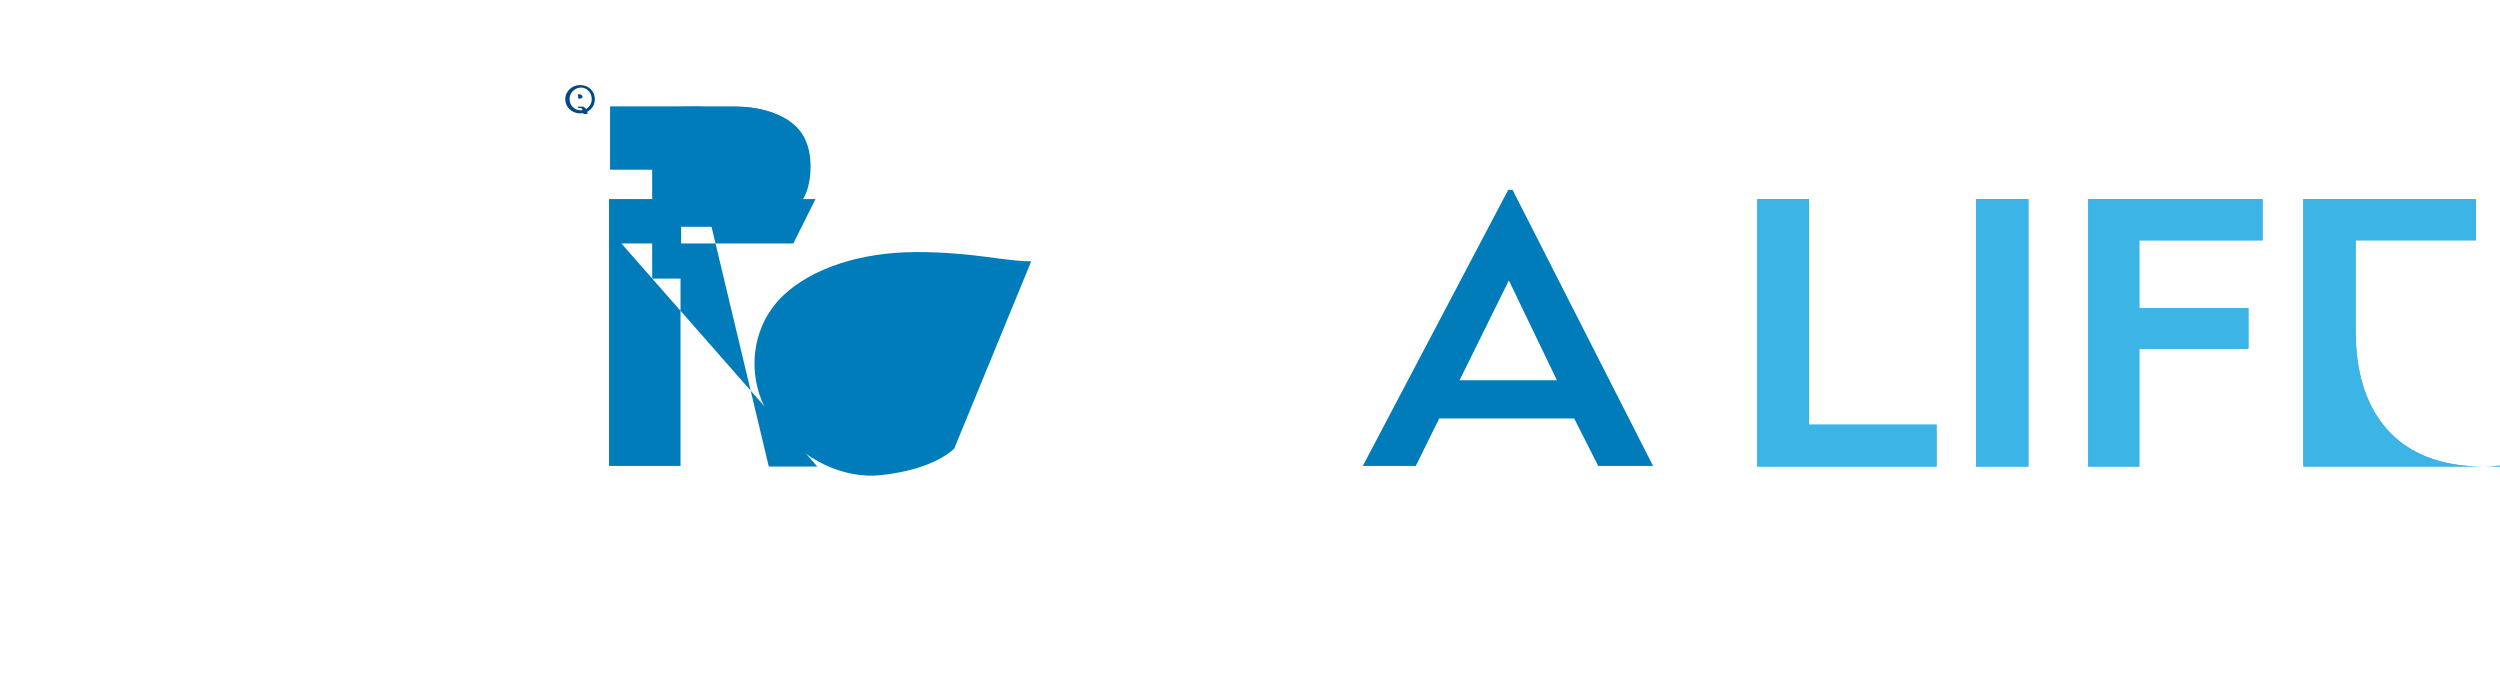
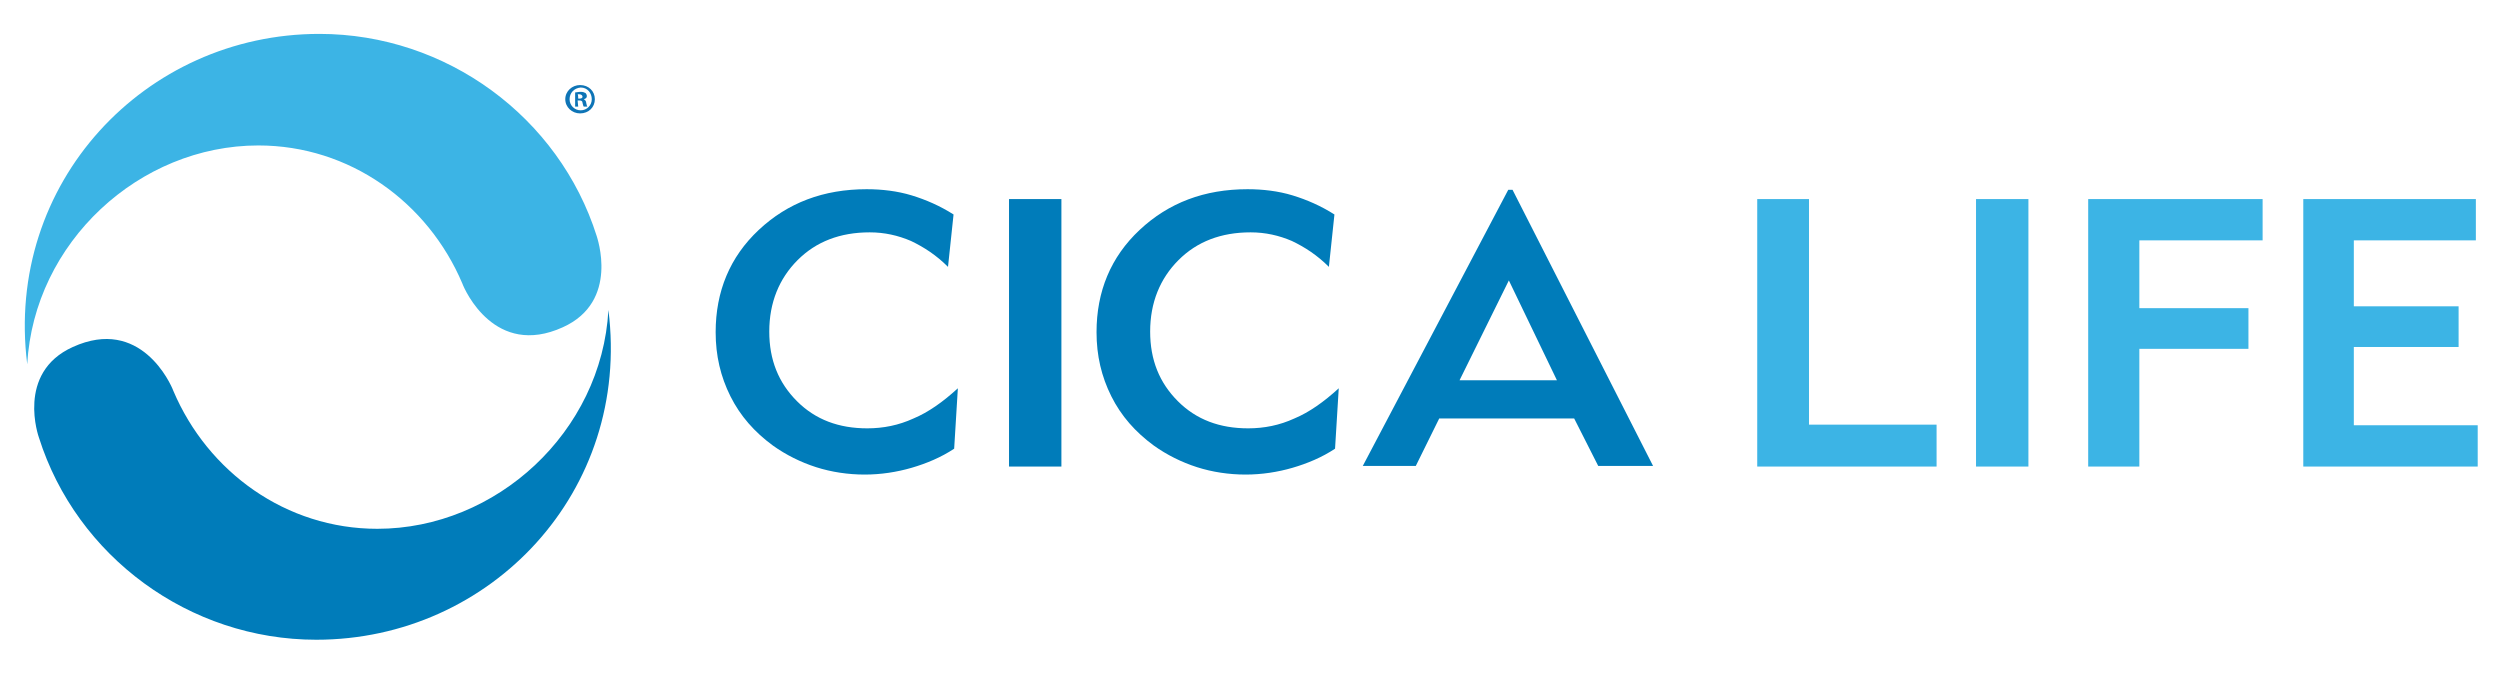
<svg xmlns="http://www.w3.org/2000/svg" version="1.1" id="Layer_1" x="0px" y="0px" width="406" height="111" viewBox="0 0 405.6 110.9" style="enable-background:new 0 0 405.6 110.9;" xml:space="preserve">
  <style type="text/css">
	.st0{fill:#007CBA;}
	.st1{fill:#3CB4E5;}
- 	.st2{fill:#004989;}
+ 	.st2{fill:#0E74B6;}
</style>
  <g>
    <g>
-       <path class="st0" d="M124.7,75.6l-10.7-44.8h-3.6v44.8H98.8V32.3h33.5l-3.6,7.2h-27.9l31.8,36.2H124.7z" />
-       <path class="st0" d="M154.8,72.8c-2.2,2-6.2,3.7-12,4.3c-5.6,0.6-12.5-2.2-17.2-8.5c-4.7-6.3-4.2-15.2,1.4-20.6    c4.6-4.4,12.5-7.1,21.7-7.1s14.2,1.5,18.6,1.5,8.3,4.5,11.3c3,3,6.8,4.4,11.4,4.4c2.6,0,5.1-0.5,7.5-1.6,1.5,8.3,4.5,11.3c3,3,6.8,4.4,11.4,4.4c2.6,0,5.1-0.5,7.5-1.6c2.4-1,4.8-2.7,7.2-4.9L216.6,72.8z" />
+       <path class="st0" d="M154.8,72.8c-2.1,1.4-4.5,2.4-6.9,3.1c-2.4,0.7-5,1.1-7.6,1.1c-2.7,0-5.4-0.4-7.9-1.2c-2.5-0.8-4.9-2-7-3.5    c-3-2.2-5.3-4.8-6.9-8c-1.6-3.2-2.4-6.6-2.4-10.4c0-6.6,2.3-12.2,7-16.6s10.5-6.6,17.5-6.6c2.5,0,5,0.3,7.3,1    c2.3,0.7,4.6,1.7,6.8,3.1l-0.9,8.5c-1.9-1.9-3.9-3.2-6-4.2c-2.1-0.9-4.3-1.4-6.7-1.4c-4.8,0-8.7,1.5-11.7,4.5    c-3,3-4.6,6.9-4.6,11.6c0,4.6,1.5,8.3,4.5,11.3c3,3,6.8,4.4,11.4,4.4c2.6,0,5.1-0.5,7.5-1.6c2.4-1,4.8-2.7,7.2-4.9L154.8,72.8z" />
+       <path class="st0" d="M163.7,75.6V32.3h8.5v43.4H163.7z" />
+       <path class="st0" d="M216.6,72.8c-2.1,1.4-4.5,2.4-6.9,3.1s-5,1.1-7.6,1.1c-2.7,0-5.4-0.4-7.9-1.2c-2.5-0.8-4.9-2-7-3.5    c-3-2.2-5.3-4.8-6.9-8s-2.4-6.6-2.4-10.4c0-6.6,2.3-12.2,7-16.6s10.5-6.6,17.5-6.6c2.5,0,5,0.3,7.3,1c2.3,0.7,4.6,1.7,6.8,3.1    l-0.9,8.5c-1.9-1.9-3.9-3.2-6-4.2c-2.1-0.9-4.3-1.4-6.7-1.4c-4.8,0-8.7,1.5-11.7,4.5c-3,3-4.6,6.9-4.6,11.6    c0,4.6,1.5,8.3,4.5,11.3s6.8,4.4,11.4,4.4c2.6,0,5.1-0.5,7.5-1.6c2.4-1,4.8-2.7,7.2-4.9L216.6,72.8z" />
      <path class="st0" d="M229.7,75.6h-8.6l23.6-44.8h0.7l22.8,44.8h-8.9l-3.9-7.7h-21.9L229.7,75.6z M236.8,61.7h15.8l-7.8-16.2    L236.8,61.7z" />
      <path class="st1" d="M285.1,75.6V32.3h8.4v36.6h20.7v6.8H285.1z" />
      <path class="st1" d="M320.6,75.6V32.3h8.5v43.4H320.6z" />
      <path class="st1" d="M338.8,75.6V32.3h28.3v6.7h-20v11h17.7v6.6h-17.7v19.1H338.8z" />
-       <path class="st1" d="M373.7,75.6V32.3h28v6.7h-19.5v14.8c0,12.8,6.4,21.9,20.7,21.9c7.2,0,11.9-3,14.5-6.2    c2.9-3.4,4.4-8.1,4.4-14.2V32.3h8.4v43.4H373.7z" />
+       <path class="st1" d="M373.7,75.6V32.3h28v6.7h-19.8v10.7h17v6.6h-17v12.7H402v6.7H373.7z" />
    </g>
    <g>
-       <path class="st0" d="M127.8,27.5H99V17.3h20.3c3.4,0,6.4,0.8,8.7,2.3l0,0c2.3,1.7,75.6z M236.8,61.7h15.8l-7.8-16.2    L236.8,61.7z" />
-       <path class="st1" d="M285.1,75.6V32.3h8.4v36.6h20.7v6.8H285.1z" />
-       <path class="st1" d="M320.6,75.6V32.3h8.5v43.4H320.6z" />
-       <path class="st1" d="M338.8,75.6V32.3h28.3v6.7h-20v11h17.7v6.6h-17.7v19.1H338.8z" />
-       <path class="st1" d="M373.7,75.6V32.3h28v6.7h-19.5v14.8c0,12.8,6.4,21.9,20.7,21.9c7.2,0,11.9-3,14.5-6.2    c2.9-3.4,4.4-8.1,4.4-14.2V32.3h8.4v43.4H373.7z" />
-     </g>
-     <g>
-       <path class="st0" d="M127.8,27.5H99V17.3h20.3c3.4,0,6.4,0.8,8.7,2.3l0,0c2.3,1.5,3.5,4,3.5,7.4l0,0c0,3.8-1.3,6.5-3.8,7.8l0,0c-2.4,1.4-5.6,2-9.2,2h-8v8.4h-4.7V17.3h3.6c2.7,0,4.7-0.2,5.5,0.2    c0.8,0.1,1.4,0.4,1.8,0.9c0.3,0.3,0.6,0.7,0.8,1.1c0.2,0.4,0.3,0.9,0.3,1.4v0.4c0,0.5-0.1,0.9-0.3,1.3c-0.2,0.4-0.5,0.7-0.8,0.9    c-0.3,0.2-0.7,0.4-1.2,0.5,5.5,51.8,5.5c20.6,0,38.9,13.5,45,32.8C96.8,38.4,100.6,48.9,91.3,53.1z" />
+       <path class="st0" d="M11.8,56.3c11-5,15.9,6,16.3,7.1c5.6,13.2,18.3,22.4,33.1,22.4c19.3,0,36.4-15.7,37.5-35.5    c3.7,29.4-19.1,53.5-47.4,53.5c-20.6,0-38.9-13.5-45-32.8C6.3,71,2.5,60.5,11.8,56.3z" />
+       <path class="st1" d="M91.3,53.1c-11,5-15.9-6-16.3-7.1c-5.6-13.2-18.3-22.4-33.1-22.4c-19.3,0-36.4,15.7-37.5,35.5    C0.7,29.7,23.5,5.5,51.8,5.5c20.6,0,38.9,13.5,45,32.8C96.8,38.4,100.6,48.9,91.3,53.1z" />
    </g>
  </g>
  <g>
-     <path class="st2" d="M96.5,16.1c0,1.3-1,2.3-2.4,2.3c-1.3,0-2.4-1-2.4-2.3c0-1.3,1.1-2.3,2.4-2.3C95.5,13.8,96.5,14.8,96.5,16.1z    M92.4,16.1c0,1,0.8,1.8,1.8,1.8c1,0,1.8-0.8,1.8-1.8c0-1-0.7-1.9-1.8-1.9C93.1,14.3,92.4,15.1,92.4,16.1z M93.8,17.3h0.1c0.2,0,0.4,0,0.6,0   c0.2,0,0.3,0.1,0.4,0.2c0.1,0.1,0.2,0.2,0.3,0.4c0.1,0.2,0.1,0.4,0.1,0.6h-0.6c-0.1-0.1-0.1-0.3-0.2-0.6c0-0.3-0.2-0.4-0.5-0.4h-0.3L93.8,17.3L93.8,17.3z M93.8,16H94   c0.3,0,0.5-0.1,0.5-0.3c0-0.2-0.2-0.4-0.5-0.4c-0.1,0-0.2,0-0.3,0C93.8,15.3,93.8,16,93.8,16z" />
+     <path class="st2" d="M96.5,16.1c0,1.3-1,2.3-2.4,2.3c-1.3,0-2.4-1-2.4-2.3c0-1.3,1.1-2.3,2.4-2.3C95.5,13.8,96.5,14.8,96.5,16.1z    M92.4,16.1c0,1,0.8,1.8,1.8,1.8c1,0,1.8-0.8,1.8-1.8c0-1-0.7-1.9-1.8-1.9C93.1,14.3,92.4,15.1,92.4,16.1z M93.8,17.3h-0.5V15   c0.2,0,0.5-0.1,0.9-0.1c0.4,0,0.6,0.1,0.8,0.2c0.1,0.1,0.2,0.3,0.2,0.5c0,0.3-0.2,0.4-0.5,0.5v0c0.2,0.1,0.4,0.3,0.4,0.6   c0.1,0.4,0.1,0.5,0.2,0.6h-0.6c-0.1-0.1-0.1-0.3-0.2-0.6c0-0.3-0.2-0.4-0.5-0.4h-0.3L93.8,17.3L93.8,17.3z M93.8,16H94   c0.3,0,0.5-0.1,0.5-0.3c0-0.2-0.2-0.4-0.5-0.4c-0.1,0-0.2,0-0.3,0C93.8,15.3,93.8,16,93.8,16z" />
  </g>
</svg>
